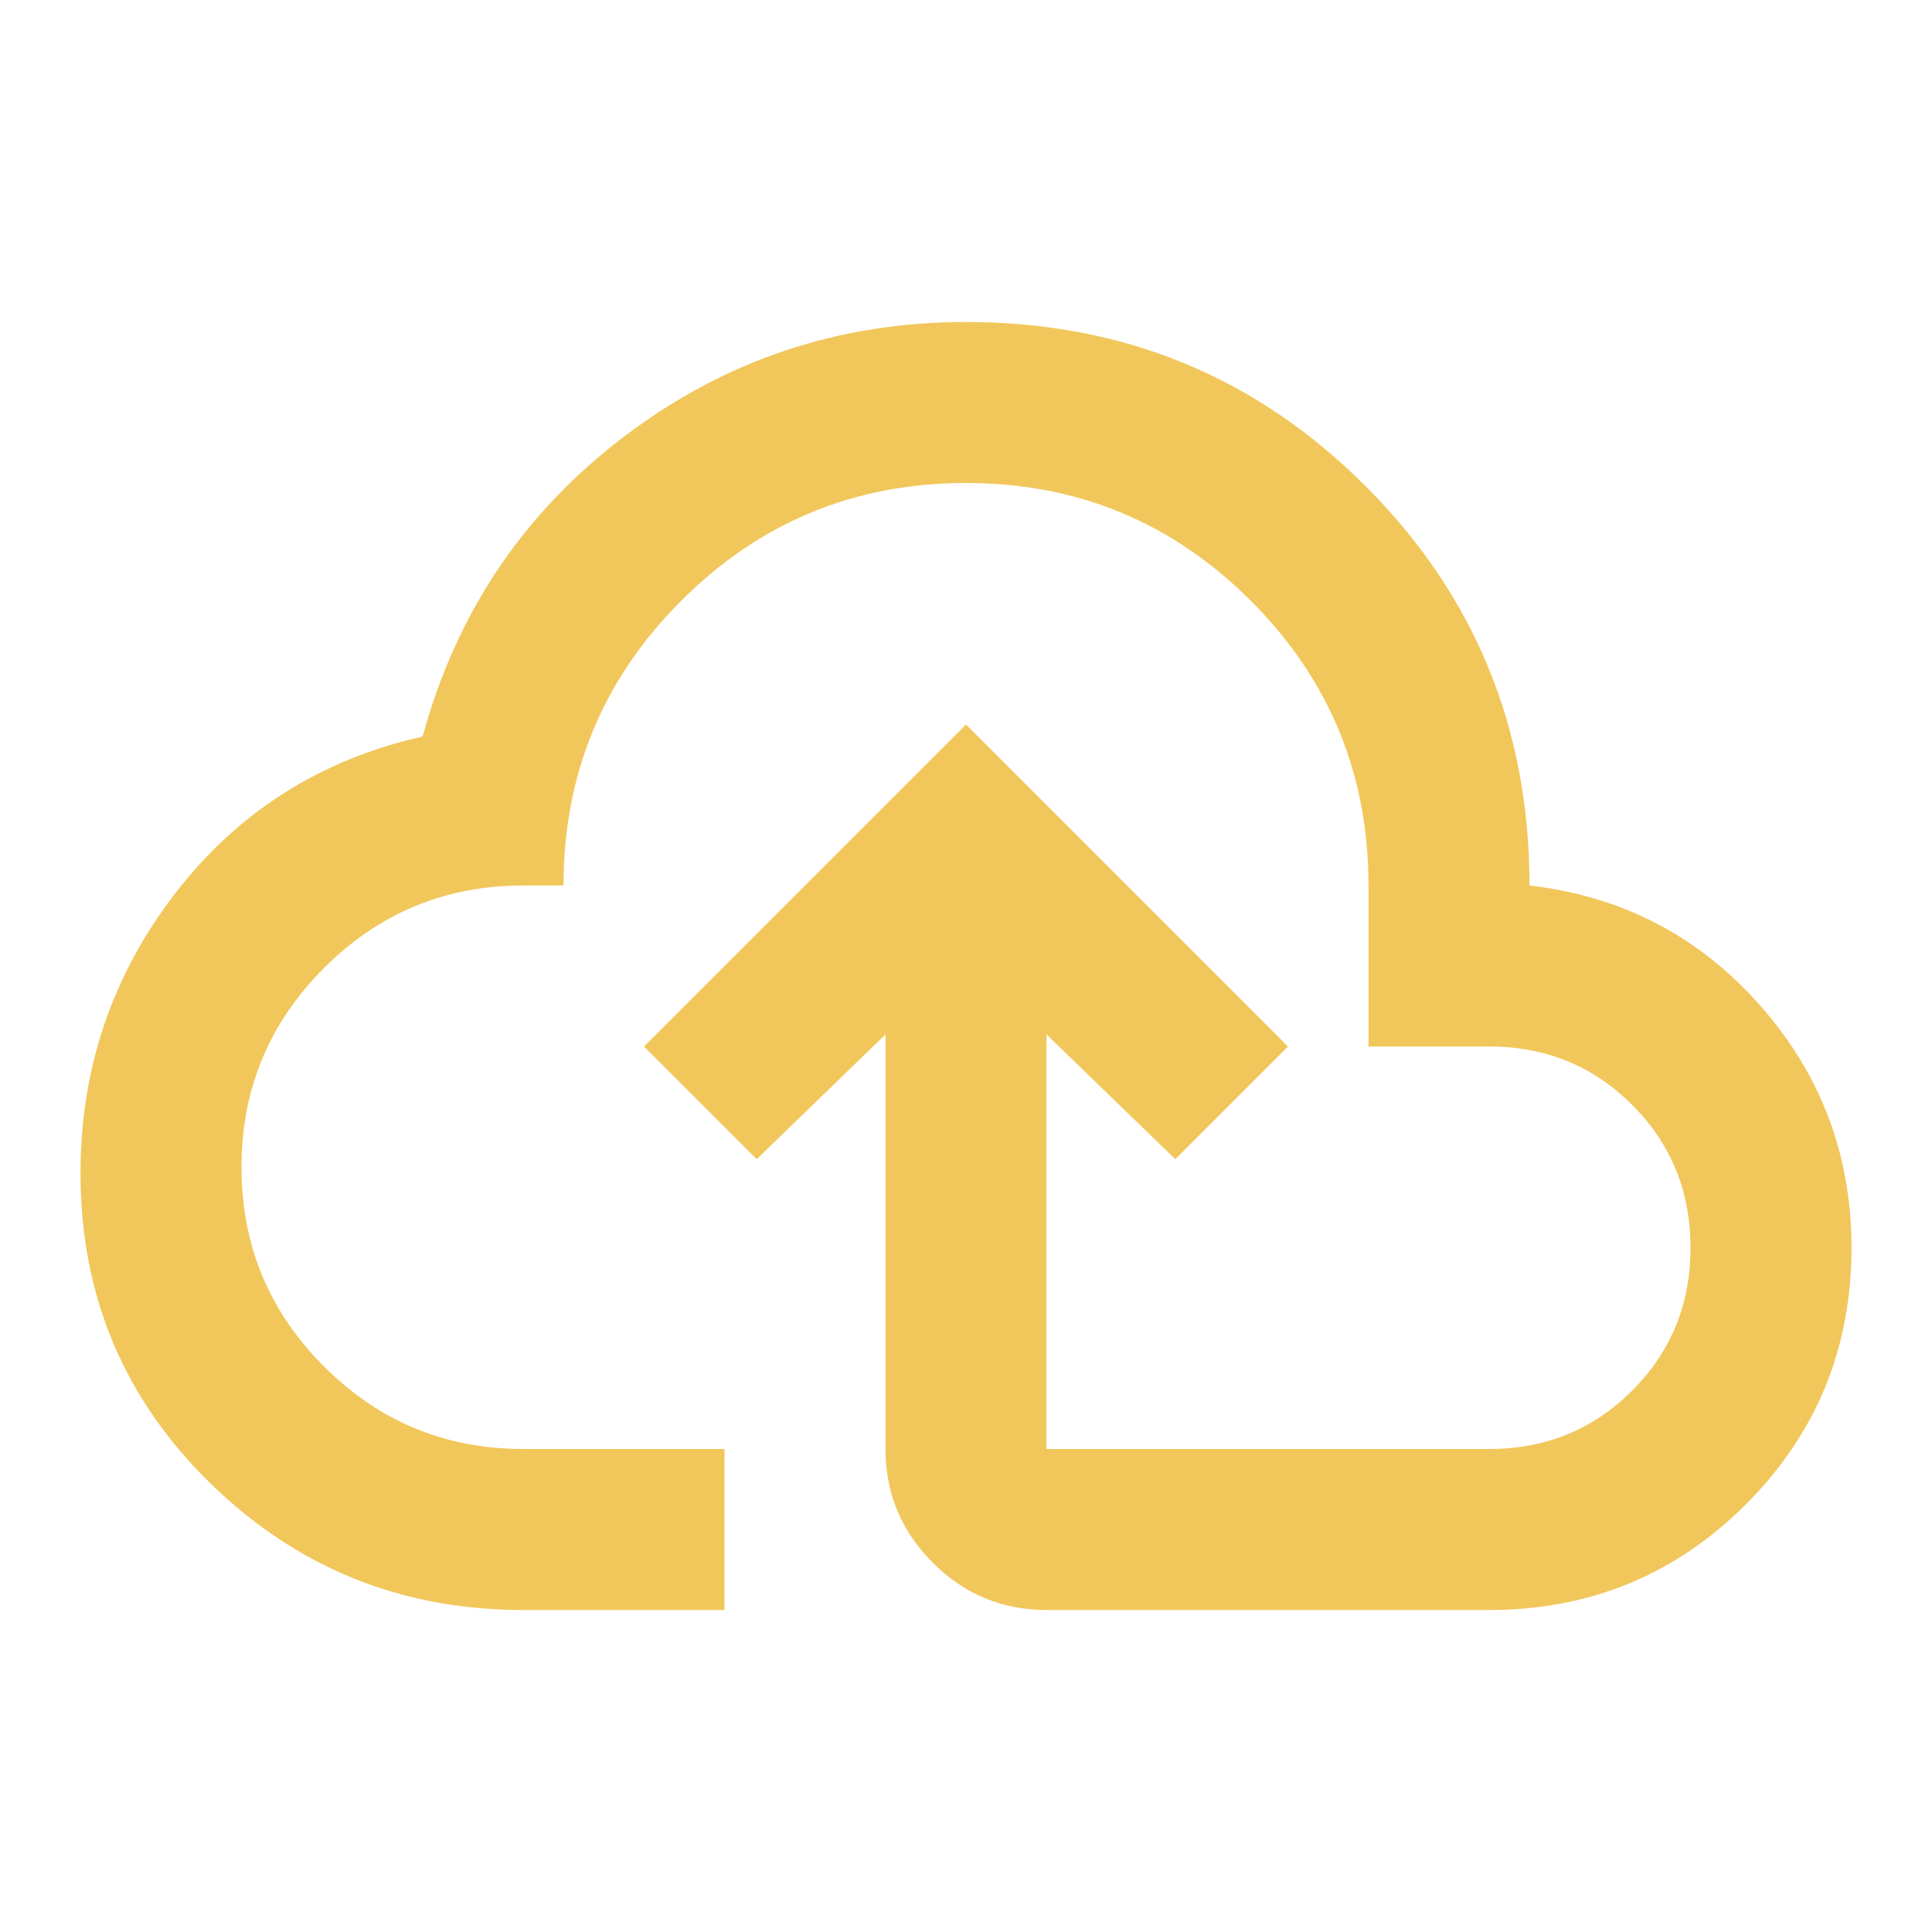
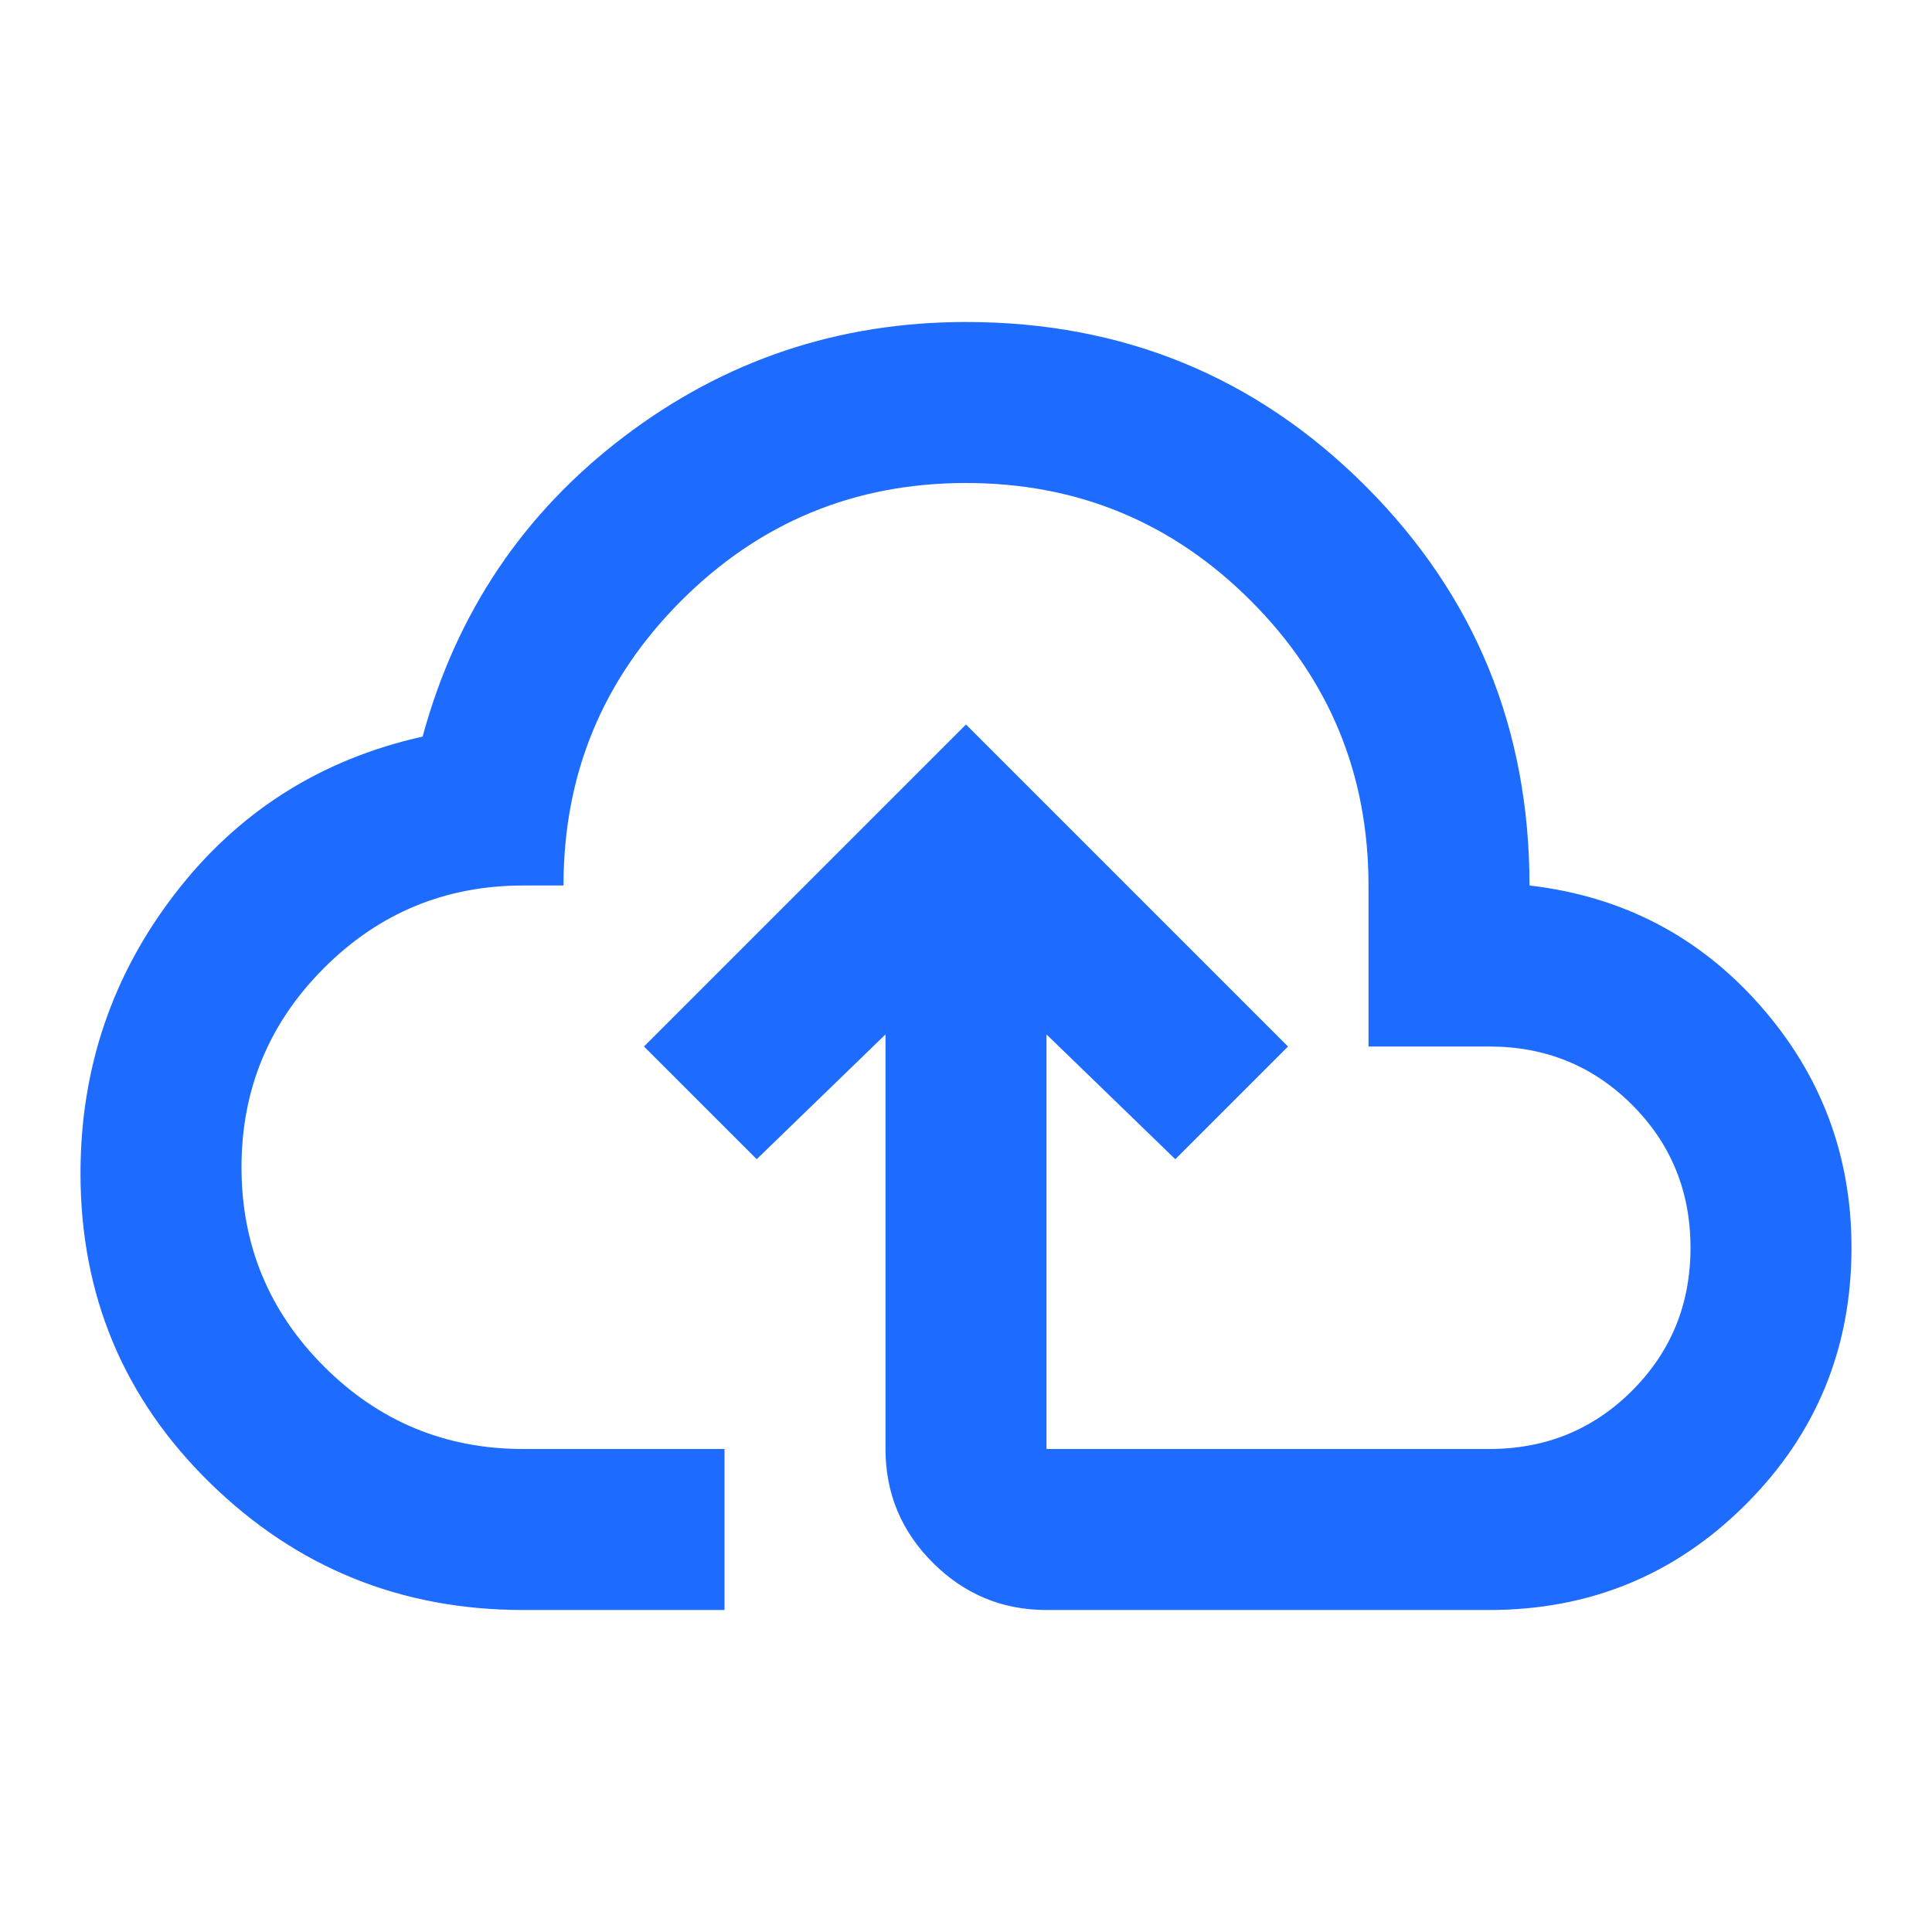
- <svg xmlns="http://www.w3.org/2000/svg" height="24px" viewBox="0 -960 960 960" width="24px" fill="#F1C75B">
+ <svg xmlns="http://www.w3.org/2000/svg" height="24px" viewBox="0 -960 960 960" width="24px" fill="#1E6BFF">
  <path d="M260-160q-91 0-155.5-63T40-377q0-78 47-139t123-78q25-92 100-149t170-57q117 0 198.5 81.5T760-520q69 8 114.5 59.5T920-340q0 75-52.5 127.5T740-160H520q-33 0-56.5-23.5T440-240v-206l-64 62-56-56 160-160 160 160-56 56-64-62v206h220q42 0 71-29t29-71q0-42-29-71t-71-29h-60v-80q0-83-58.5-141.5T480-720q-83 0-141.5 58.5T280-520h-20q-58 0-99 41t-41 99q0 58 41 99t99 41h100v80H260Zm220-280Z" />
</svg>
